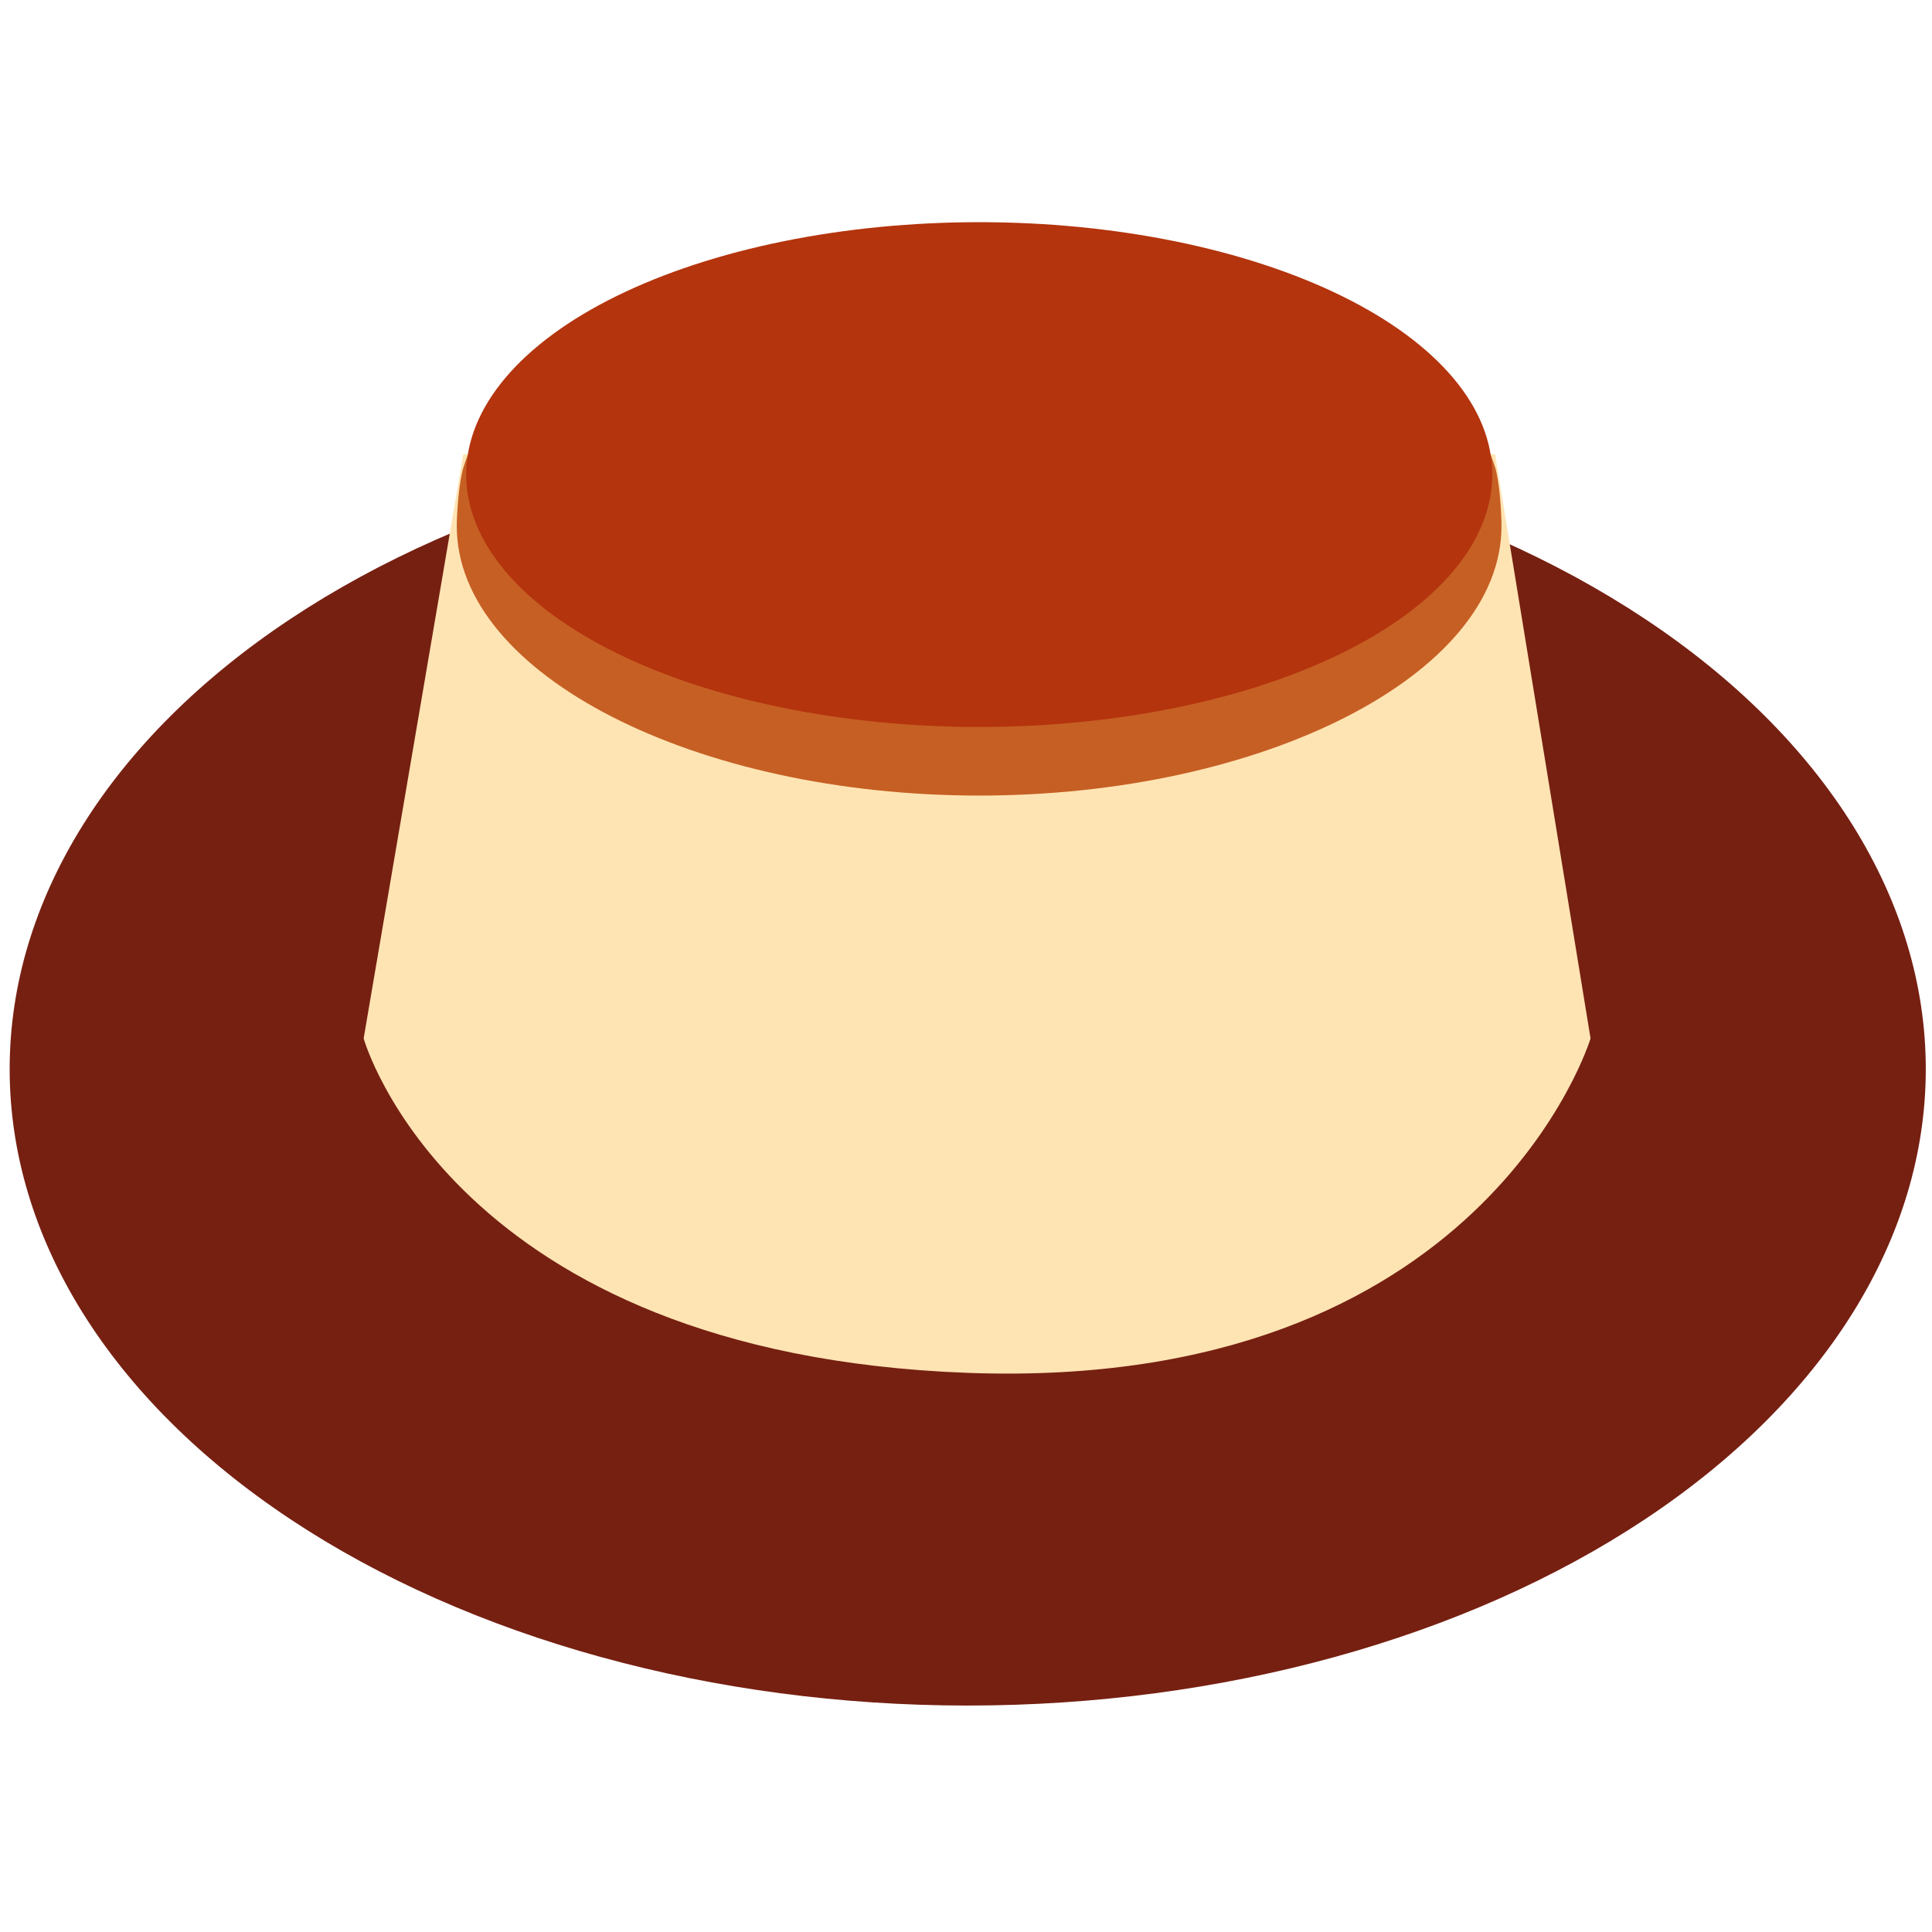
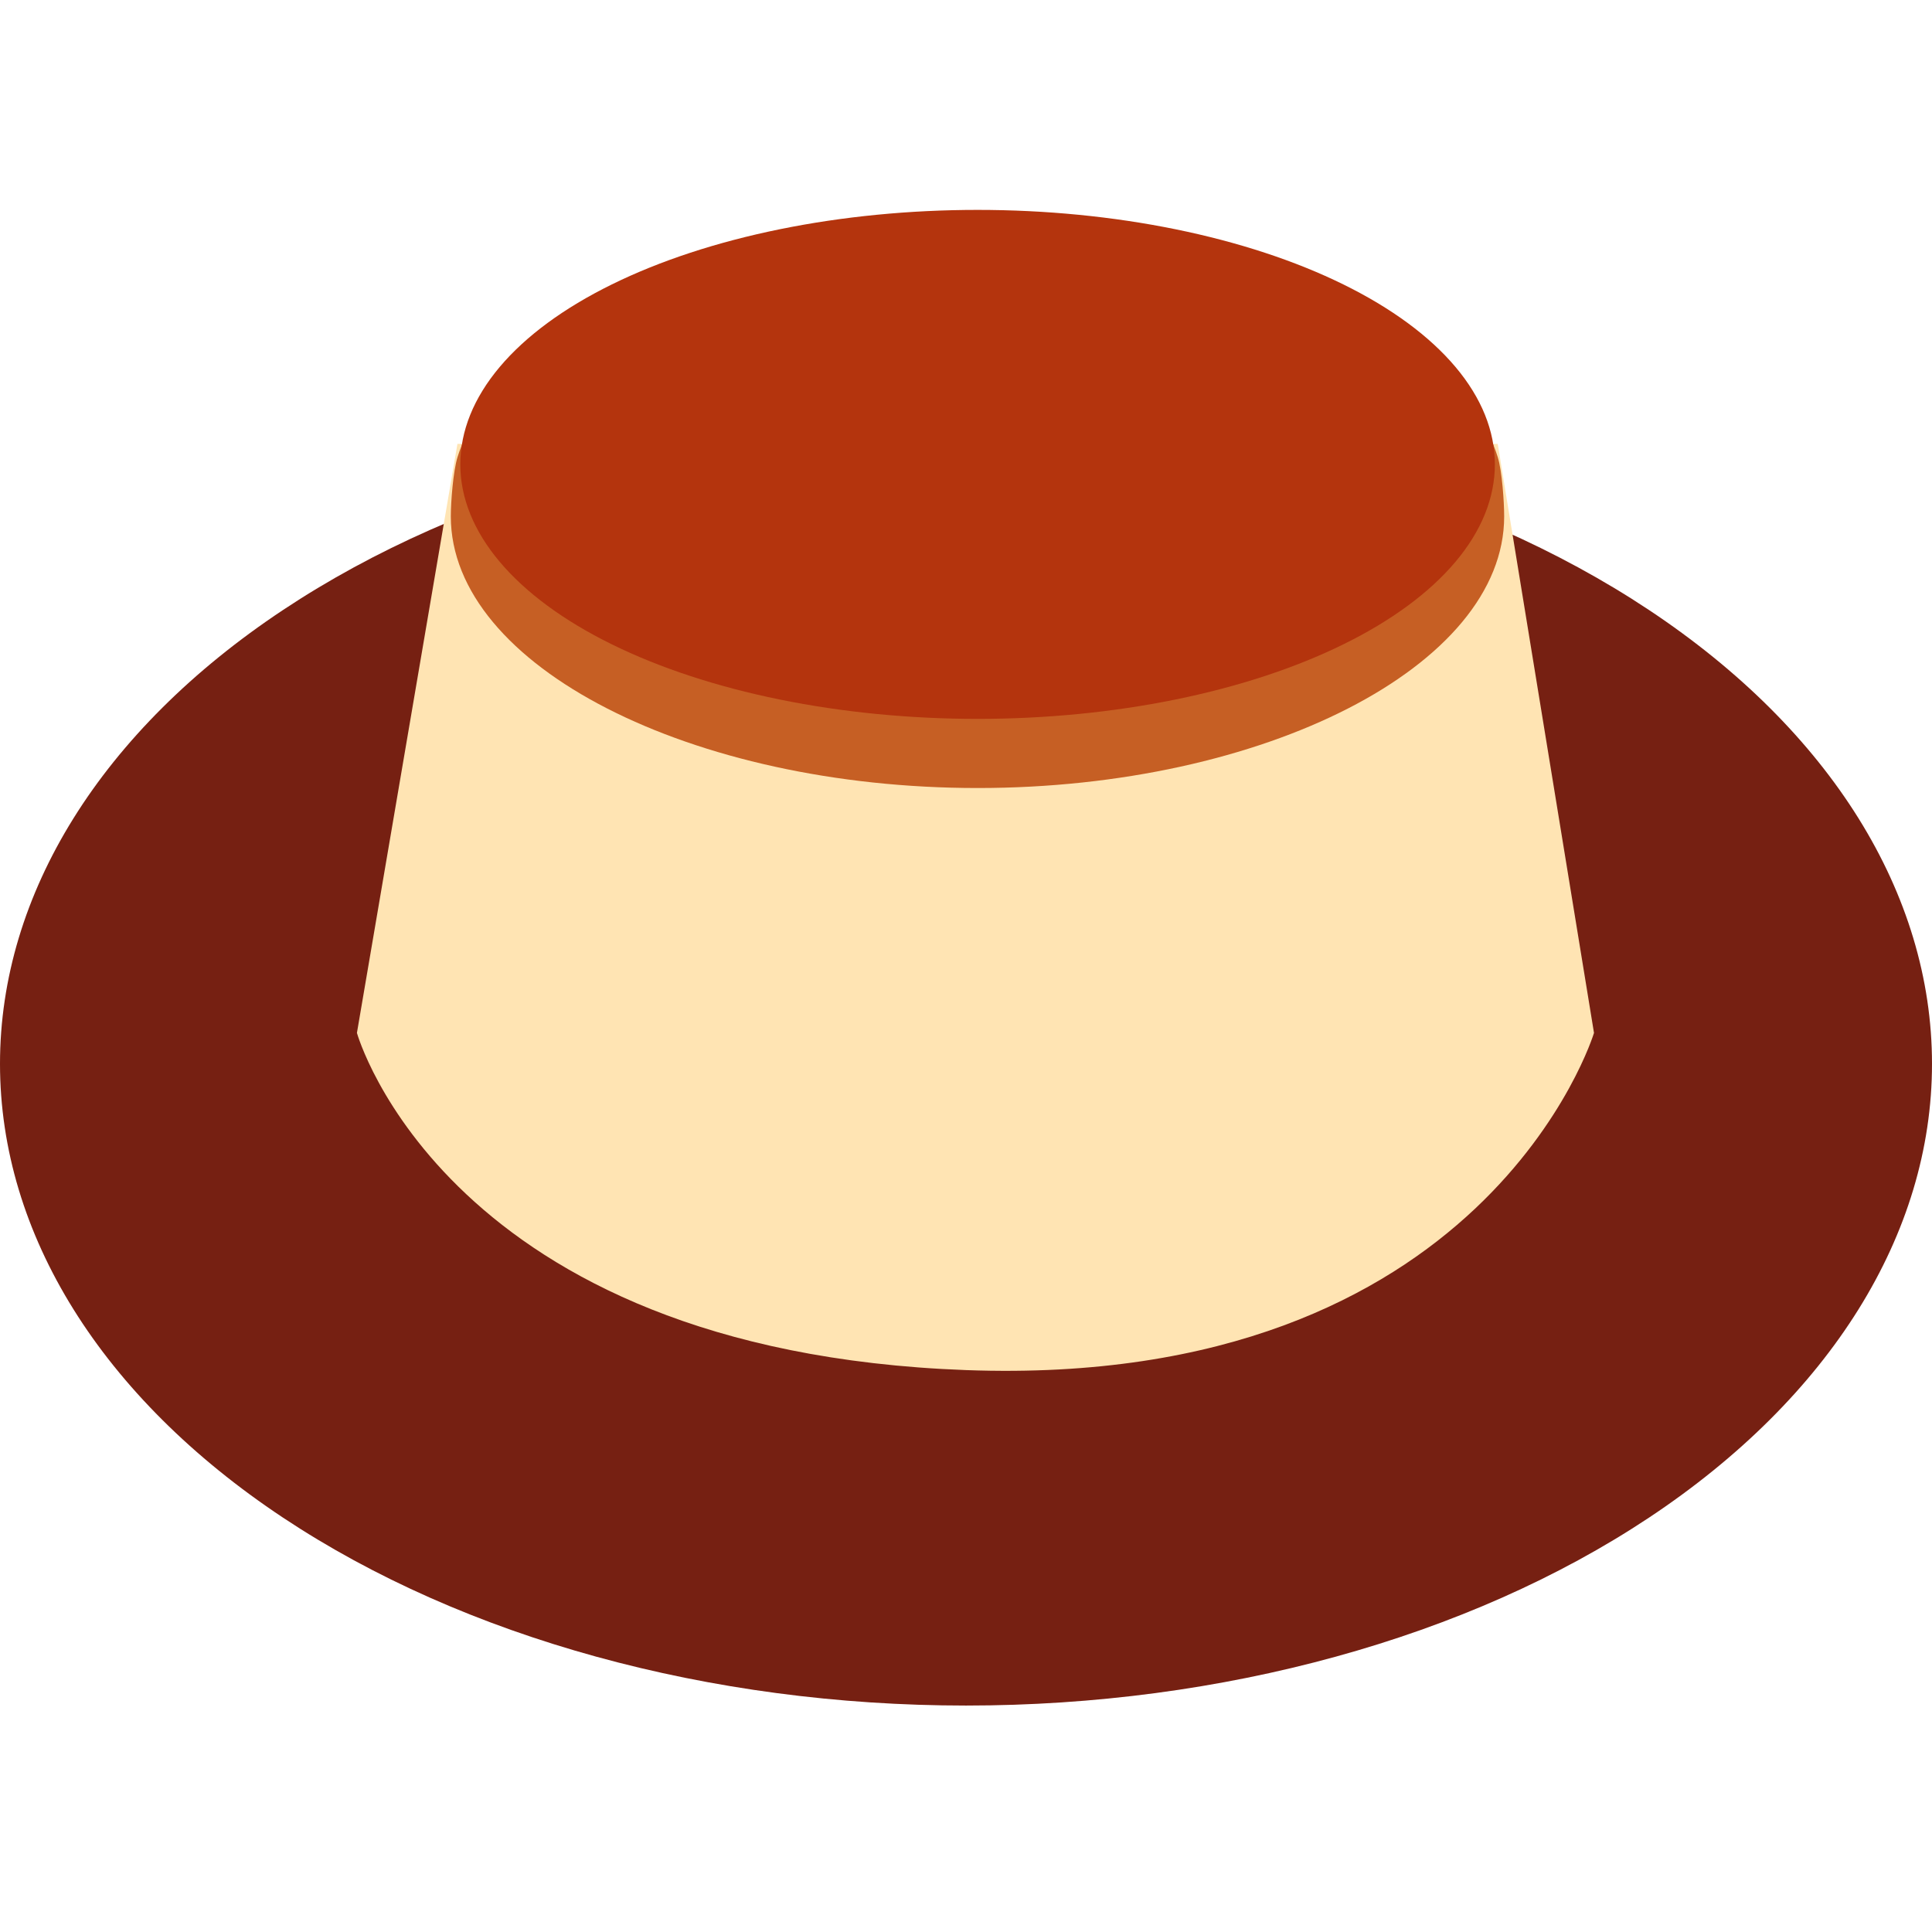
<svg xmlns="http://www.w3.org/2000/svg" width="200" height="200" viewBox="0 0 200 200" fill="none">
-   <path d="M1 110.672C1 128.146 11.449 144.905 30.049 157.261C48.648 169.617 73.875 176.558 100.179 176.558C126.483 176.558 151.709 169.617 170.309 157.261C188.908 144.905 199.357 128.146 199.357 110.672C199.357 93.198 188.908 76.439 170.309 64.083C151.709 51.727 126.483 44.786 100.179 44.786C73.875 44.786 48.648 51.727 30.049 64.083C11.449 76.439 1 93.198 1 110.672Z" fill="#762012" />
-   <path d="M164.654 107.499C164.654 107.499 153.58 144.086 100.179 142.118C46.772 140.15 37.645 107.499 37.645 107.499L47.962 47.025H154.771L164.654 107.499Z" fill="#FFE4B3" />
-   <path d="M155.434 54.469C155.434 69.871 130.705 82.357 101.377 82.357C72.049 82.357 47.285 69.871 47.285 54.469C47.285 52.986 47.528 49.82 47.97 48.394C52.112 35.067 74.873 26.581 101.377 26.581C127.896 26.581 150.657 35.06 154.778 48.394C155.22 49.82 155.434 52.993 155.434 54.469Z" fill="#C65F24" />
-   <path d="M48.262 49.128C48.261 52.559 49.634 55.957 52.303 59.127C54.972 62.297 58.884 65.177 63.815 67.604C68.747 70.03 74.602 71.955 81.045 73.268C87.489 74.581 94.395 75.257 101.37 75.257C108.345 75.257 115.251 74.581 121.695 73.268C128.138 71.955 133.993 70.03 138.925 67.604C143.856 65.177 147.768 62.297 150.437 59.127C153.106 55.957 154.479 52.559 154.478 49.128C154.479 45.697 153.106 42.3 150.437 39.13C147.768 35.96 143.856 33.079 138.925 30.653C133.993 28.227 128.138 26.302 121.695 24.989C115.251 23.676 108.345 23 101.37 23C94.395 23 87.489 23.676 81.045 24.989C74.602 26.302 68.747 28.227 63.815 30.653C58.884 33.079 54.972 35.96 52.303 39.13C49.634 42.3 48.261 45.697 48.262 49.128Z" fill="#B4340D" />
+   <path d="M0 110.126C0 127.745 10.536 144.642 29.289 157.101C48.043 169.559 73.478 176.558 100 176.558C126.522 176.558 151.957 169.559 170.711 157.101C189.464 144.642 200 127.745 200 110.126C200 92.507 189.464 75.61 170.711 63.152C151.957 50.694 126.522 43.694 100 43.694C73.478 43.694 48.043 50.694 29.289 63.152C10.536 75.61 0 92.507 0 110.126Z" fill="#762012" />
+   <path d="M165.01 106.927C165.01 106.927 153.845 143.817 100.002 141.832C46.152 139.848 36.949 106.927 36.949 106.927L47.353 45.952H155.045L165.01 106.927Z" fill="#FFE4B3" />
+   <path d="M155.712 53.458C155.712 68.987 130.779 81.576 101.208 81.576C71.637 81.576 46.668 68.987 46.668 53.458C46.668 51.962 46.912 48.77 47.358 47.332C51.535 33.895 74.484 25.34 101.208 25.34C127.946 25.34 150.895 33.888 155.051 47.332C155.497 48.77 155.712 51.97 155.712 53.458Z" fill="#C65F24" />
+   <path d="M47.652 48.073C47.652 51.532 49.036 54.958 51.727 58.154C54.418 61.351 58.362 64.255 63.335 66.701C68.307 69.148 74.21 71.088 80.707 72.412C87.204 73.736 94.168 74.418 101.2 74.418C108.233 74.418 115.196 73.736 121.693 72.412C128.19 71.088 134.094 69.148 139.066 66.701C144.039 64.255 147.983 61.351 150.674 58.154C153.364 54.958 154.749 51.532 154.748 48.073C154.749 44.613 153.364 41.188 150.674 37.991C147.983 34.795 144.039 31.891 139.066 29.445C134.094 26.998 128.19 25.058 121.693 23.734C115.196 22.41 108.233 21.728 101.2 21.728C94.168 21.728 87.204 22.41 80.707 23.734C74.21 25.058 68.307 26.998 63.335 29.445C58.362 31.891 54.418 34.795 51.727 37.991C49.036 41.188 47.652 44.613 47.652 48.073Z" fill="#B4340D" />
</svg>
